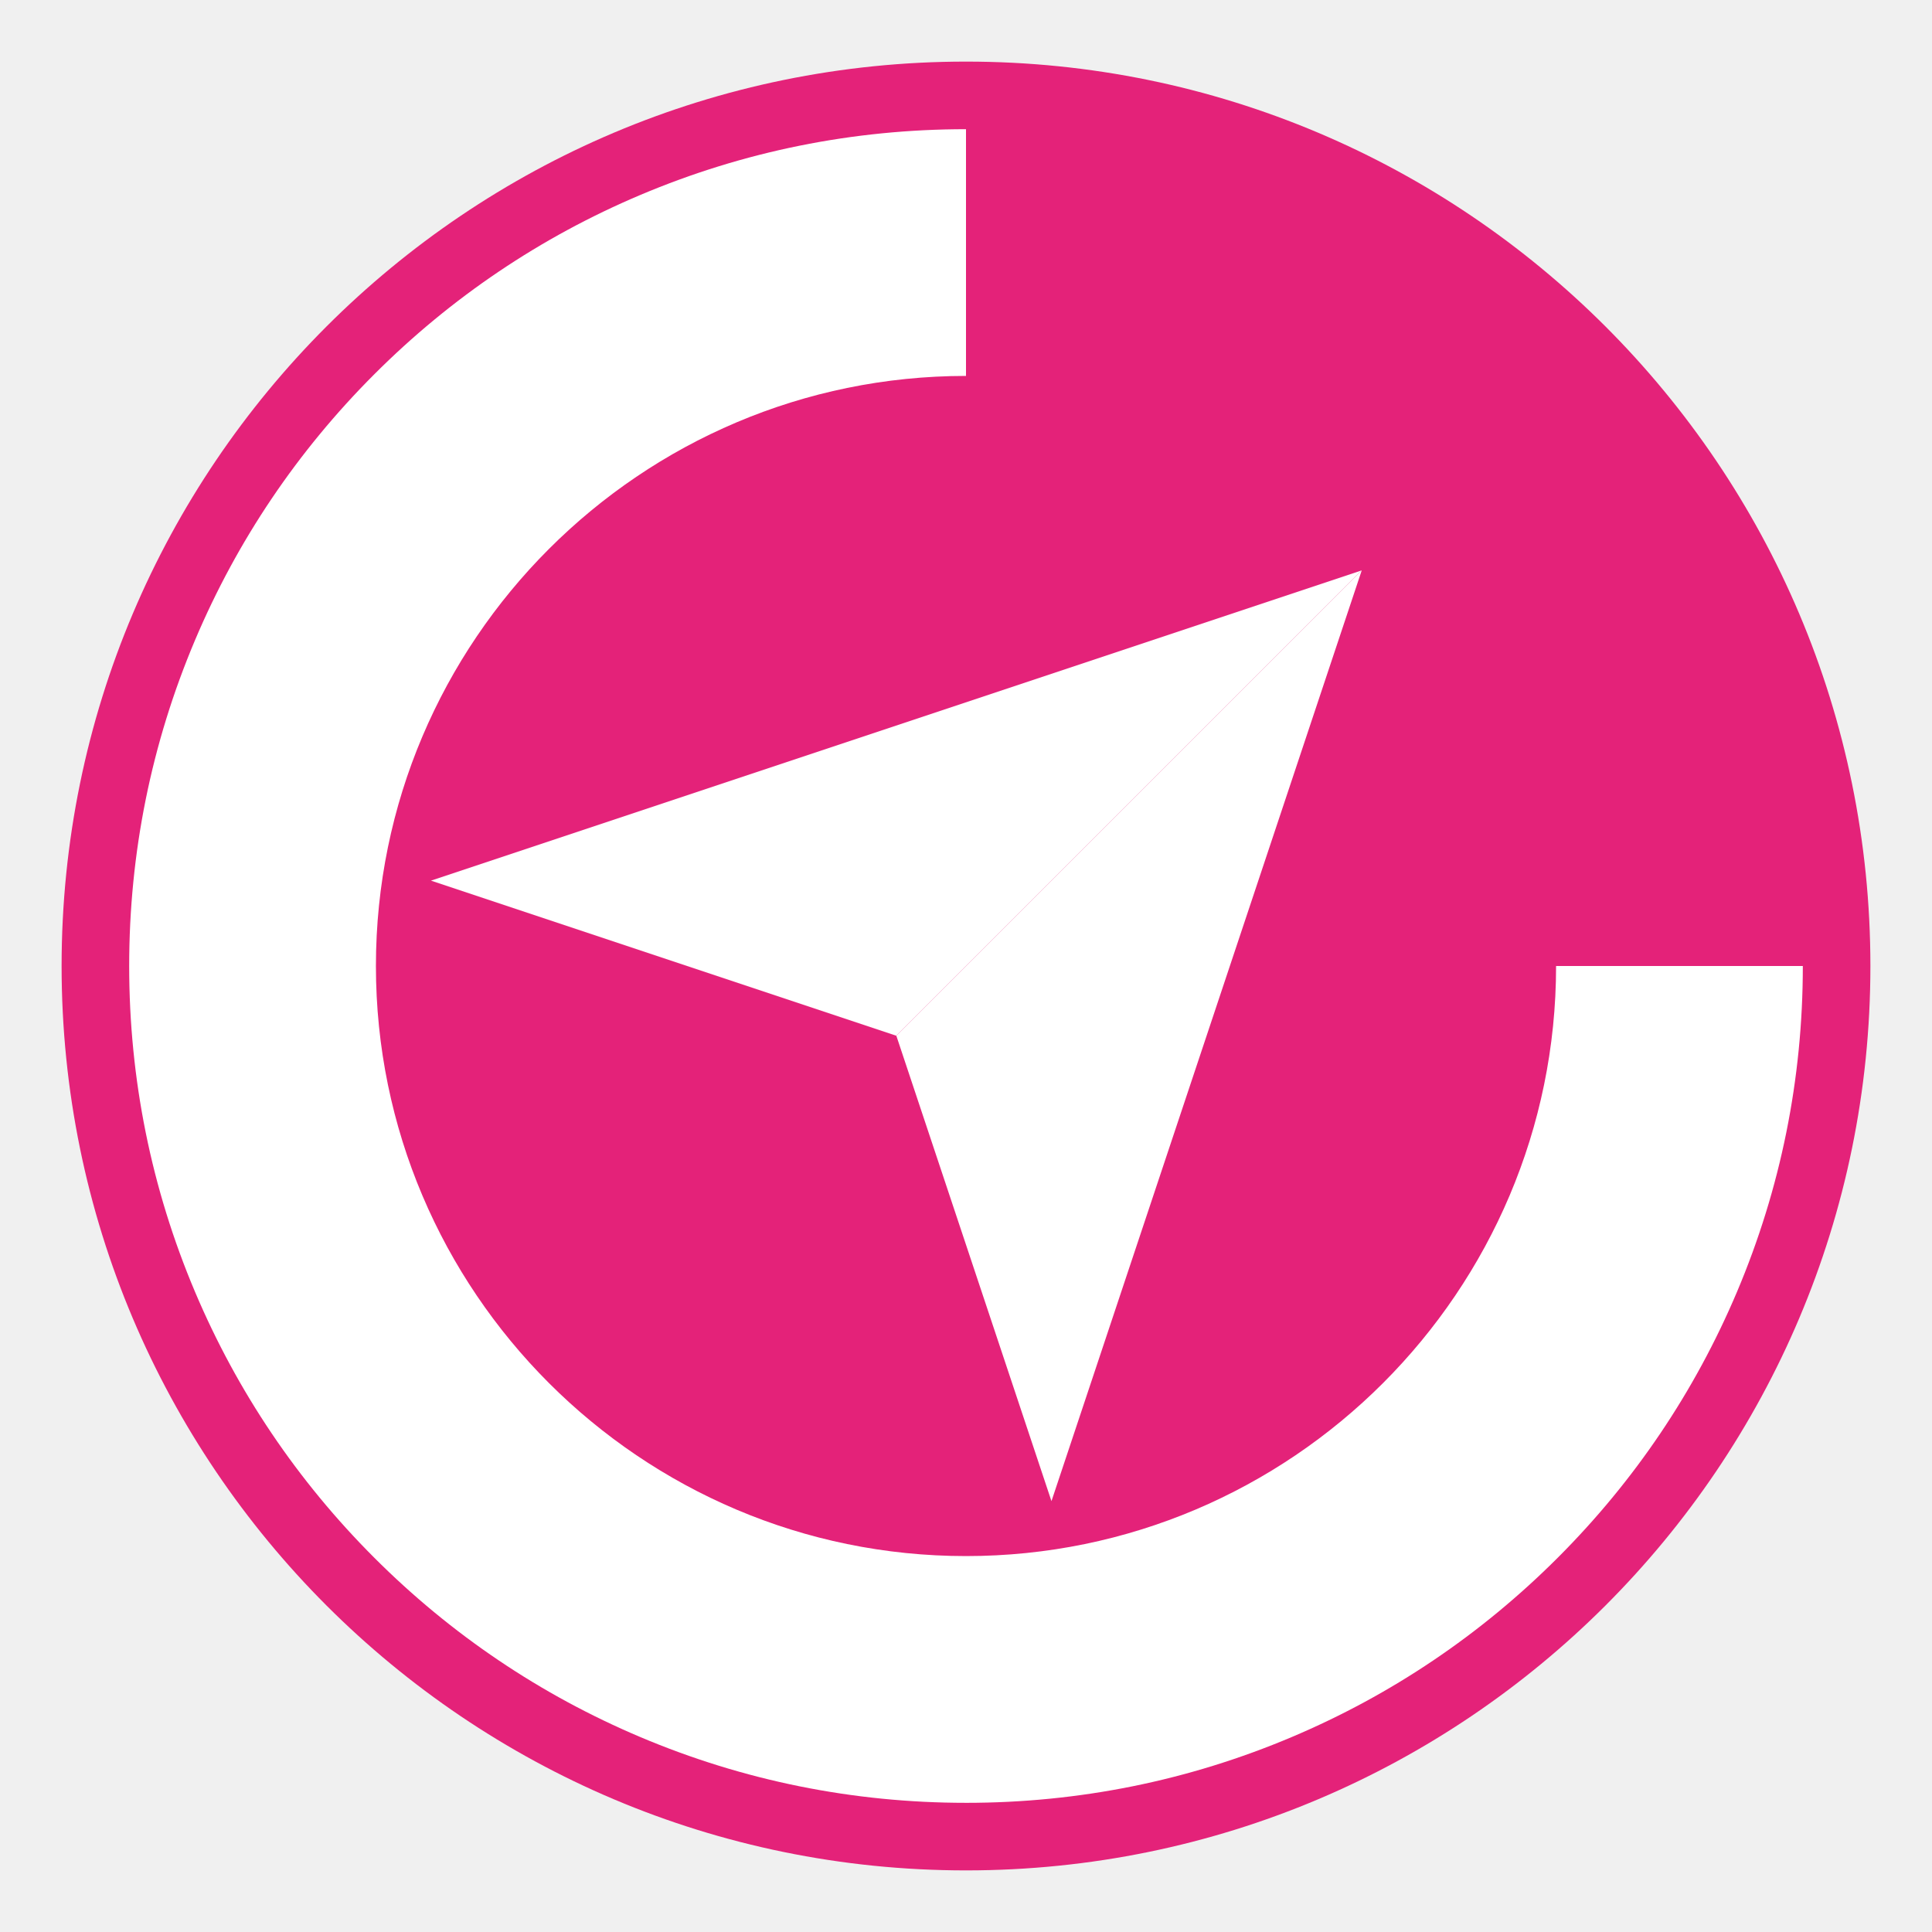
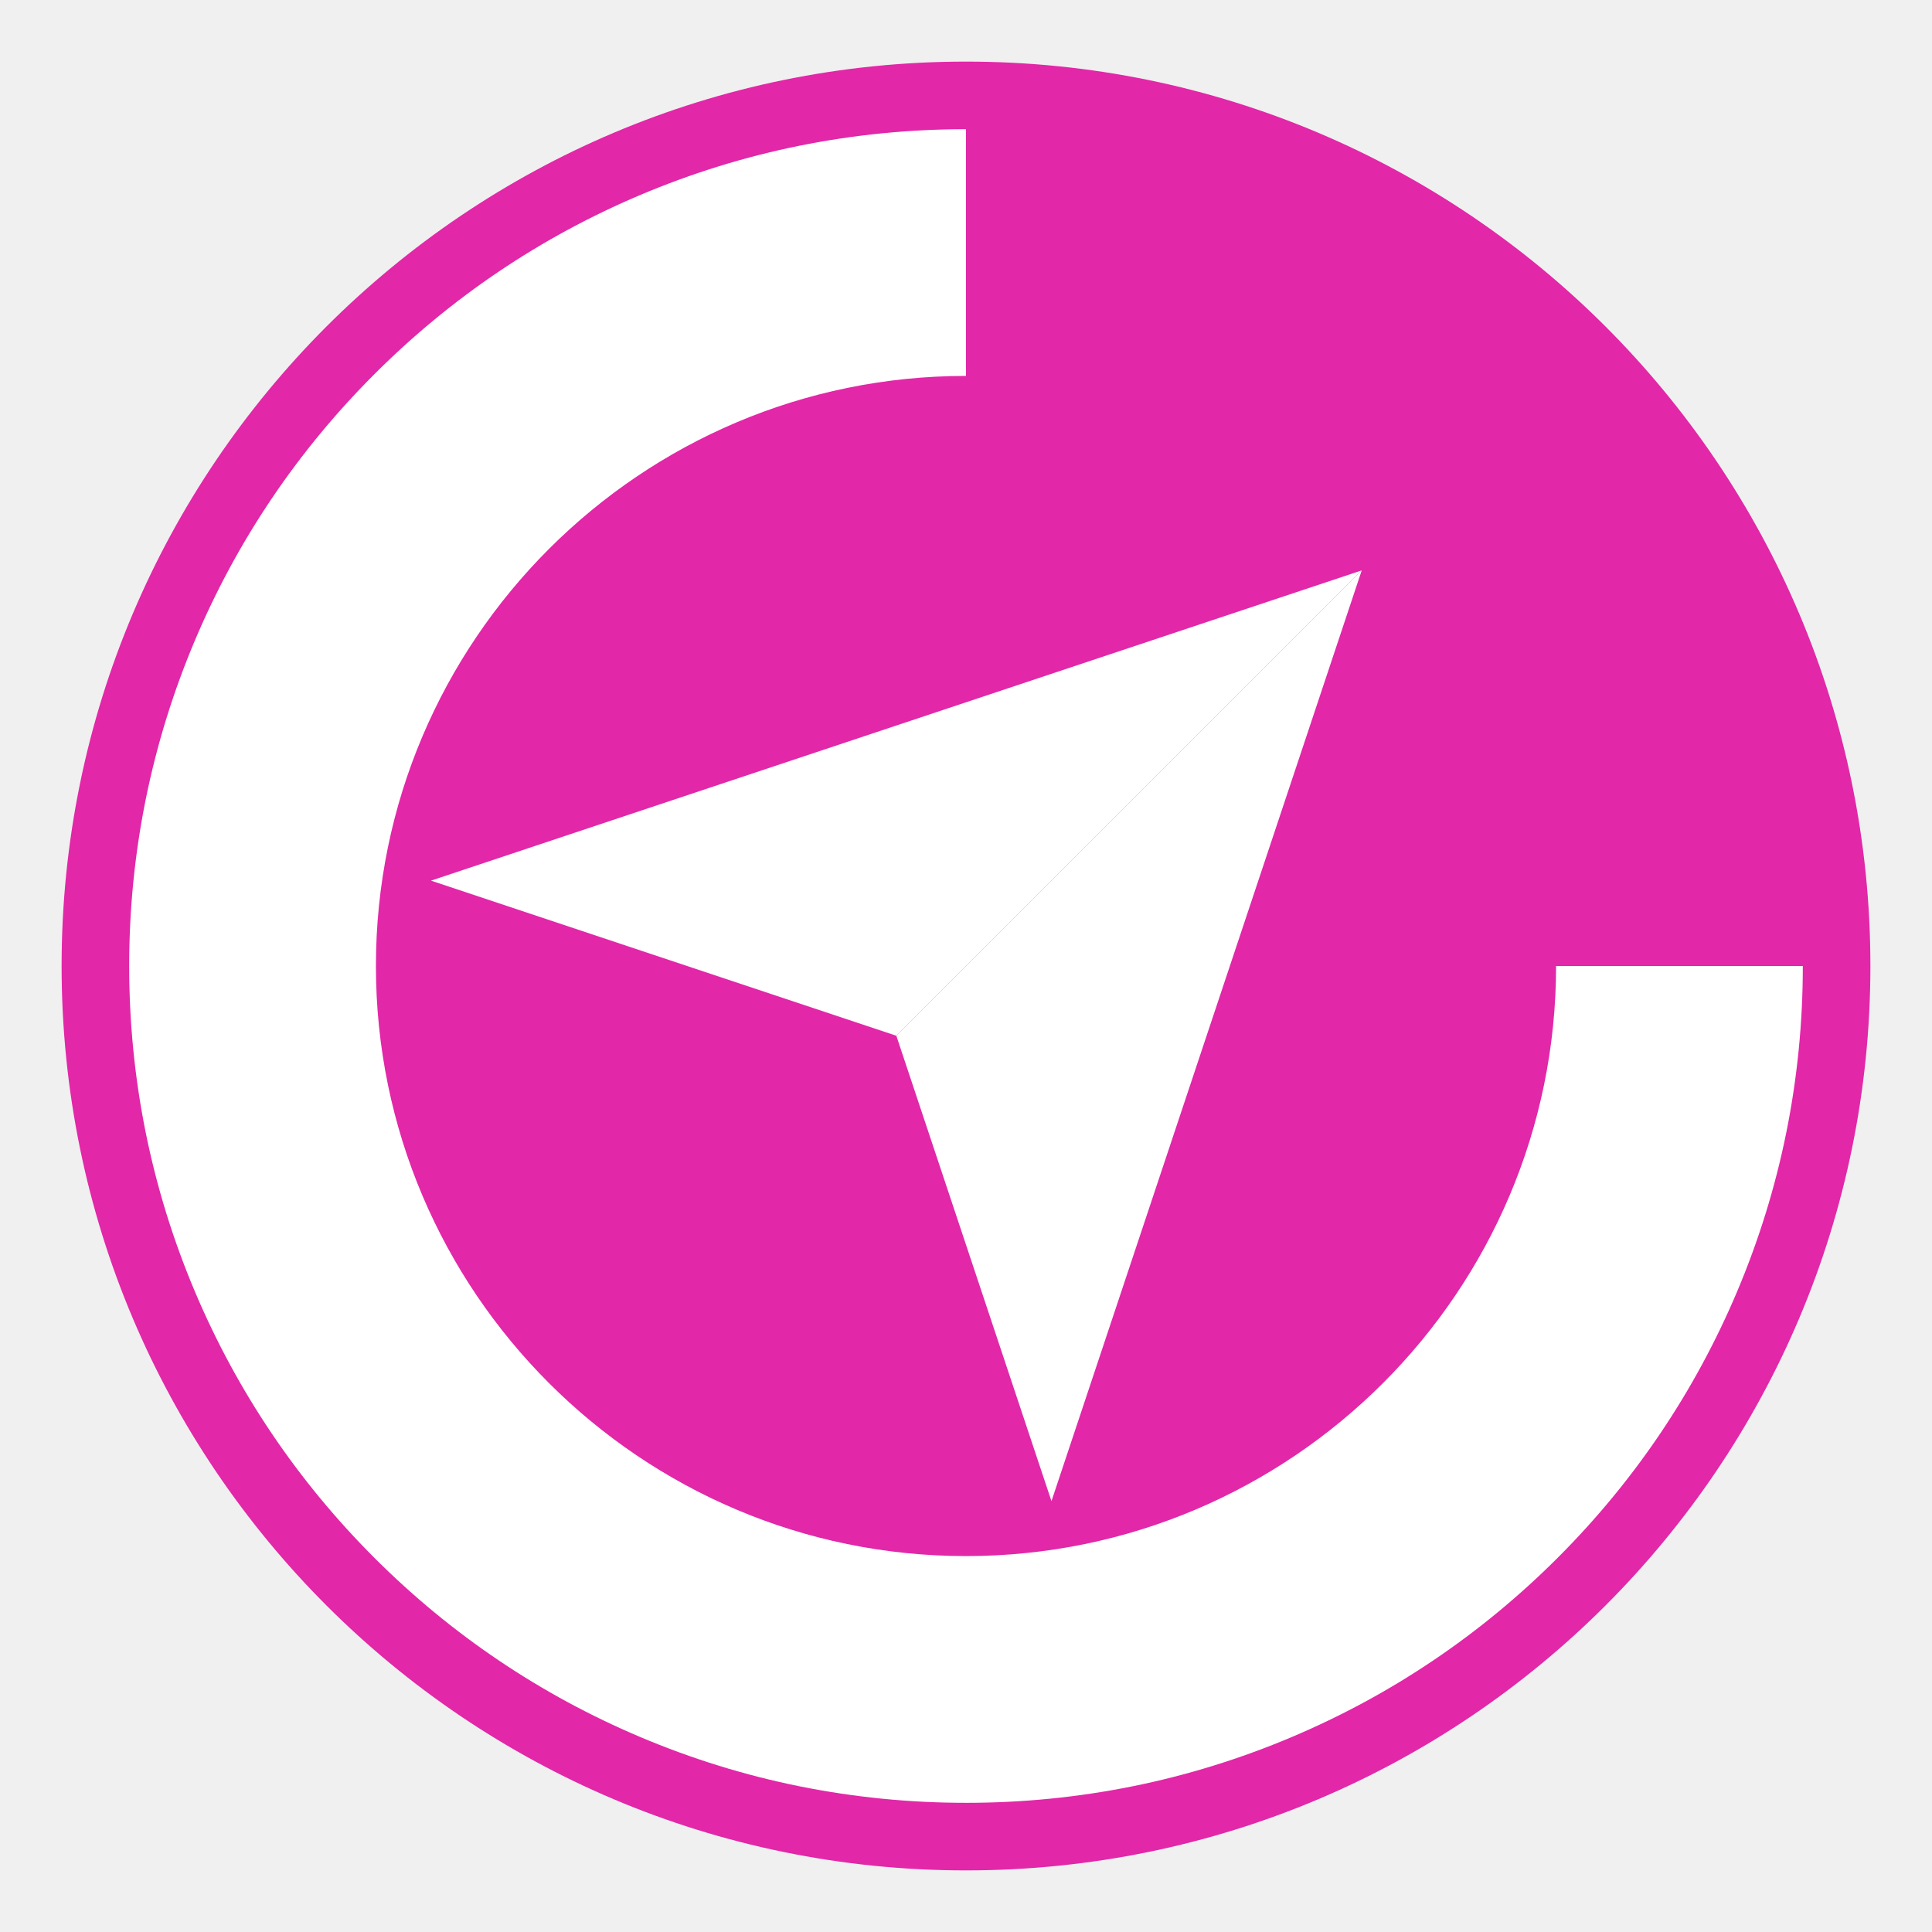
<svg xmlns="http://www.w3.org/2000/svg" viewBox="0 0 2048 2048">
  <defs>
    <style>
      .cls-1 {
-         fill: #e42279;
+         fill: #E227A8;
      }

      .cls-1, .cls-2 {
        stroke-width: 0px;
      }

      .cls-2 {
        fill: #fff;
      }
    </style>
  </defs>
  <g id="circle">
    <circle class="cls-1" cx="1024" cy="1024" r="958.7" />
  </g>
  <g id="ship">
    <polygon class="cls-2" points="456.83 933.51 950.16 1097.95 1443.49 604.63 456.83 933.51" />
    <polygon class="cls-2" points="1443.49 604.63 950.16 1097.95 1114.6 1591.28 1443.49 604.63" />
  </g>
  <g id="ring">
    <path class="cls-2" d="M1024,1911.07c-119.71,0-235.89-23.47-345.32-69.75-105.64-44.68-200.5-108.63-281.93-190.06-81.43-81.43-145.38-176.29-190.06-281.93-46.28-109.43-69.75-225.61-69.75-345.32s23.47-235.89,69.75-345.32c44.68-105.64,108.63-200.5,190.06-281.93,81.43-81.43,176.29-145.38,281.93-190.06,109.43-46.28,225.61-69.75,345.32-69.75v205.97c-375.56,0-681.1,305.54-681.1,681.1s305.54,681.1,681.1,681.1,681.1-305.54,681.1-681.1h205.97c0,119.71-23.47,235.89-69.75,345.32-44.68,105.64-108.63,200.5-190.06,281.93-81.43,81.43-176.29,145.38-281.93,190.06-109.43,46.28-225.61,69.75-345.32,69.75Z" />
    <path class="cls-2" d="M1024,1838.67c-109.94,0-216.64-21.55-317.14-64.06-97.02-41.04-184.14-99.76-258.92-174.55s-133.52-161.9-174.55-258.92c-42.51-100.5-64.06-207.2-64.06-317.14s21.55-216.64,64.06-317.14c41.04-97.02,99.76-184.14,174.55-258.92,74.79-74.79,161.9-133.52,258.92-174.55,100.5-42.51,207.2-64.06,317.14-64.06v189.16c-344.91,0-625.51,280.6-625.51,625.51s280.6,625.51,625.51,625.51,625.51-280.6,625.51-625.51h189.16c0,109.94-21.55,216.64-64.06,317.14-41.04,97.02-99.76,184.14-174.55,258.92-74.79,74.79-161.9,133.52-258.92,174.55-100.5,42.51-207.2,64.06-317.14,64.06Z" />
  </g>
</svg>
